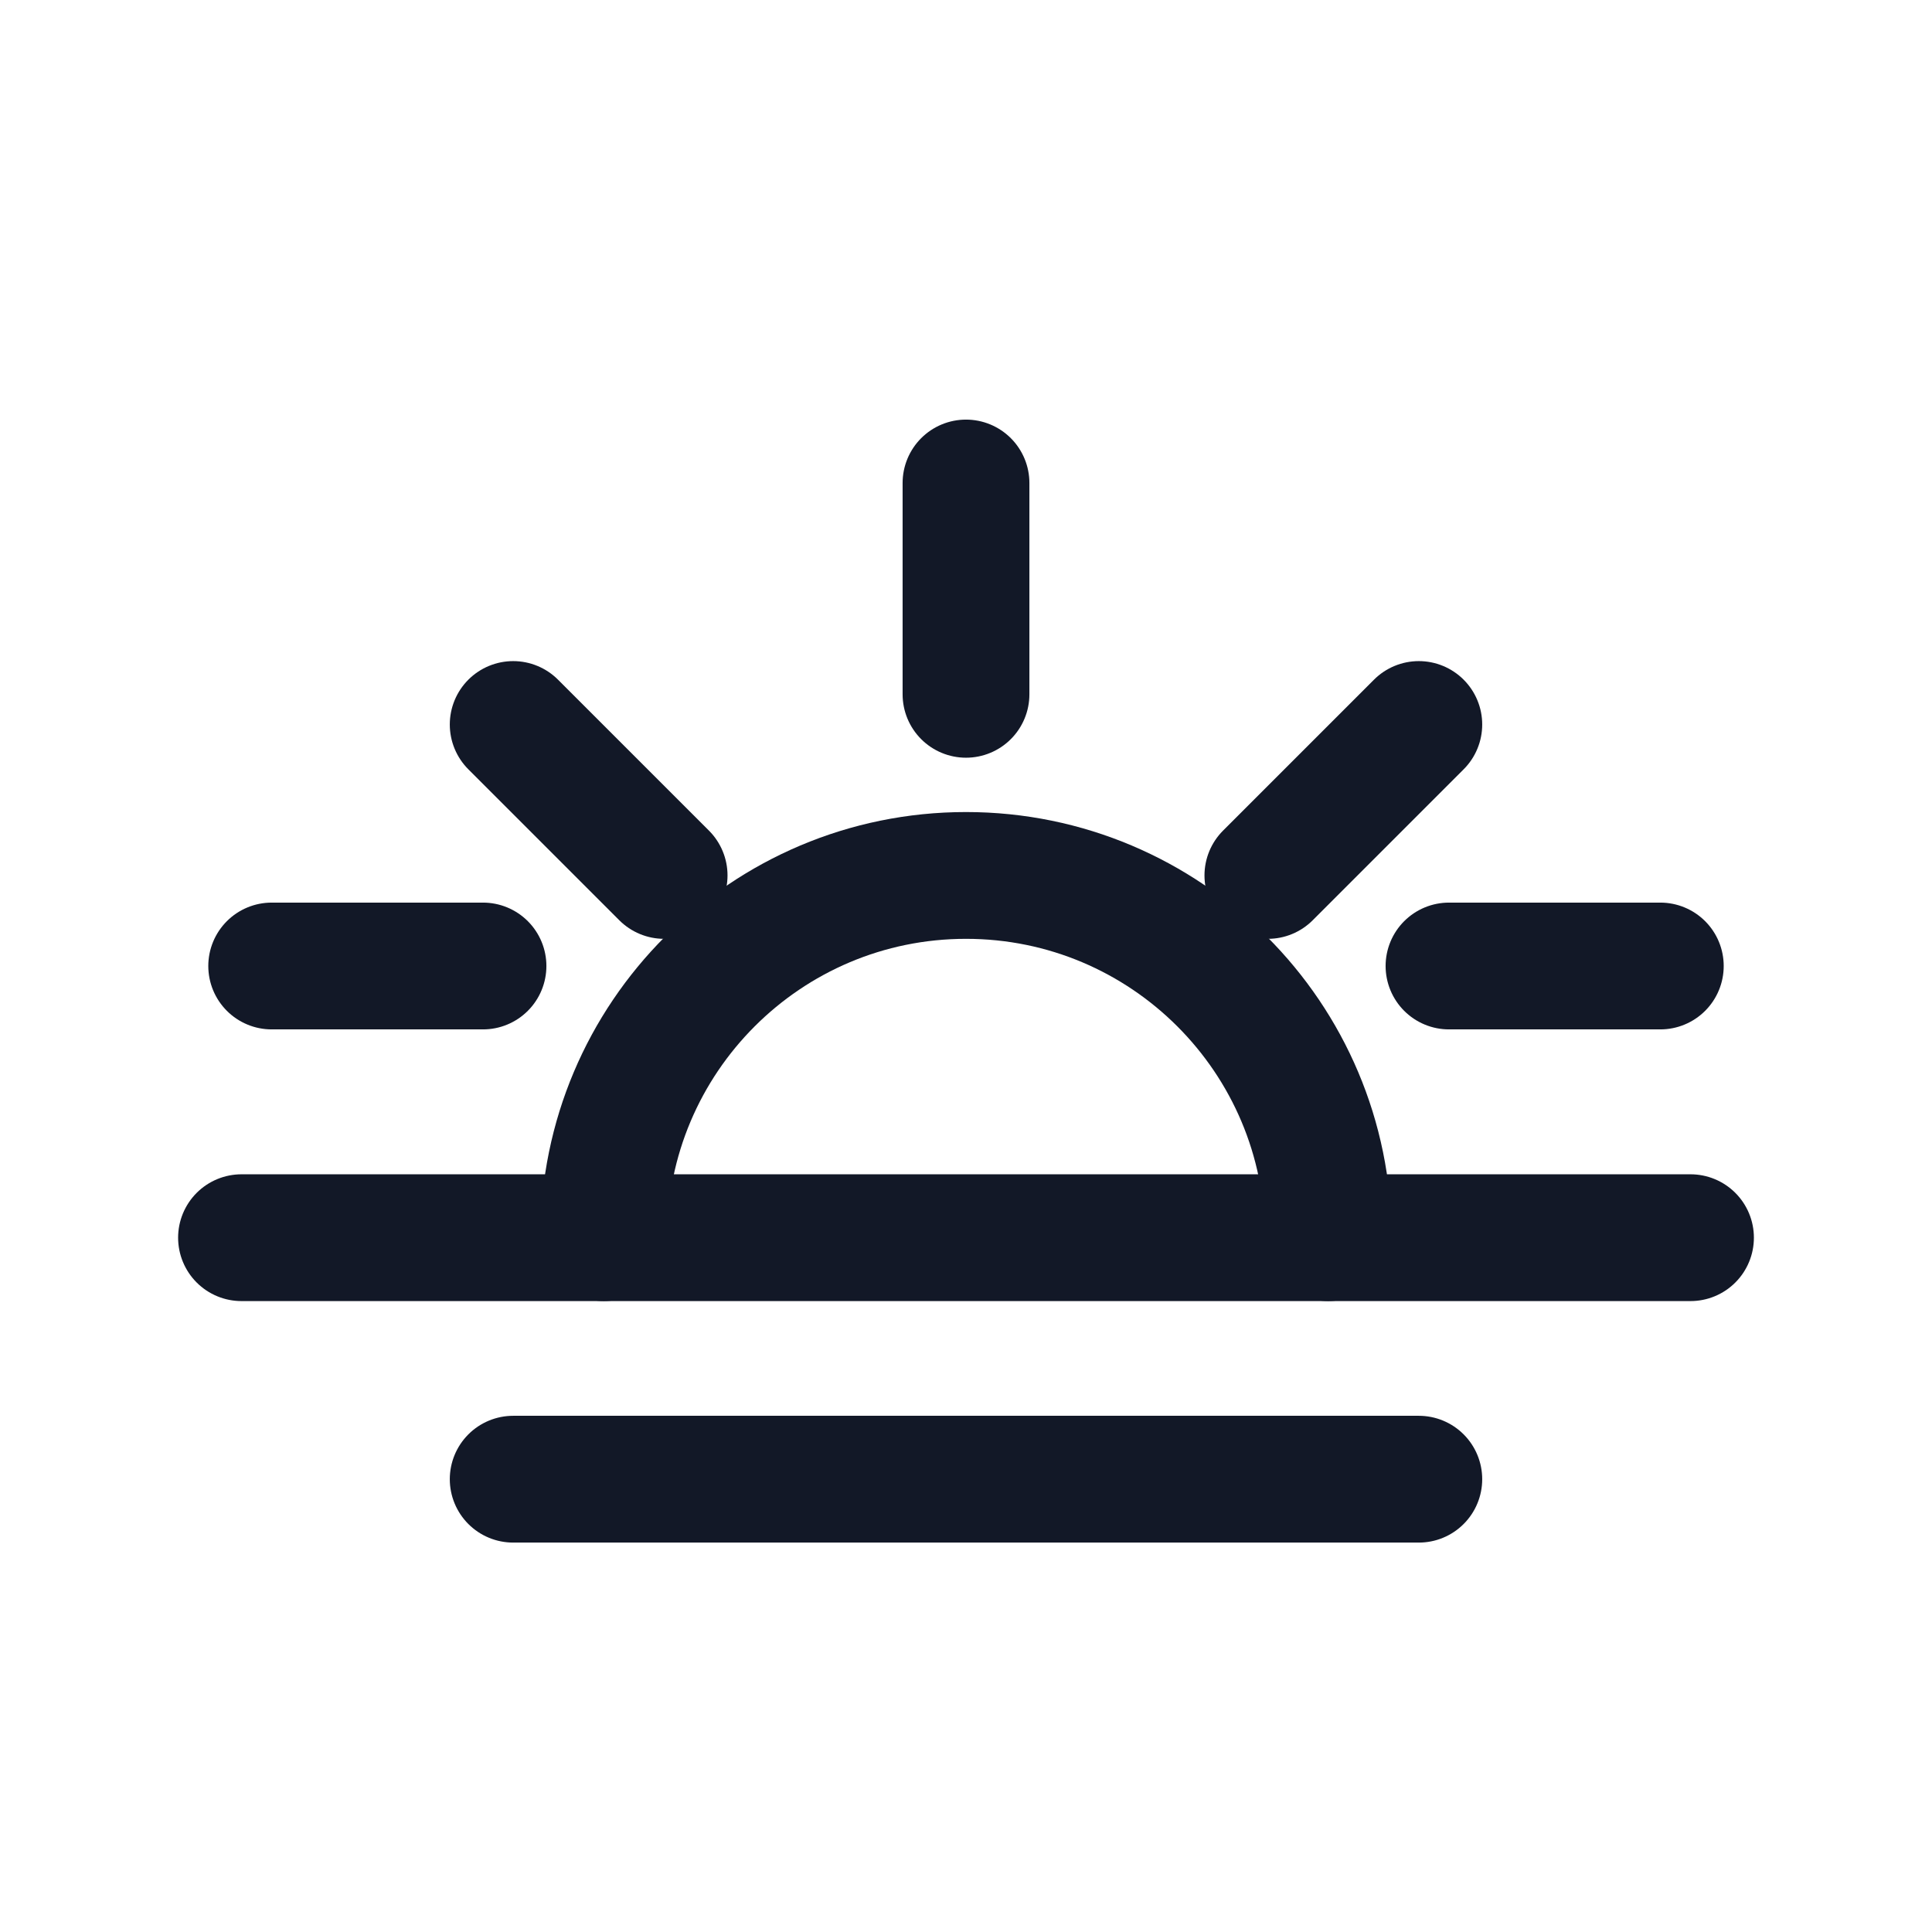
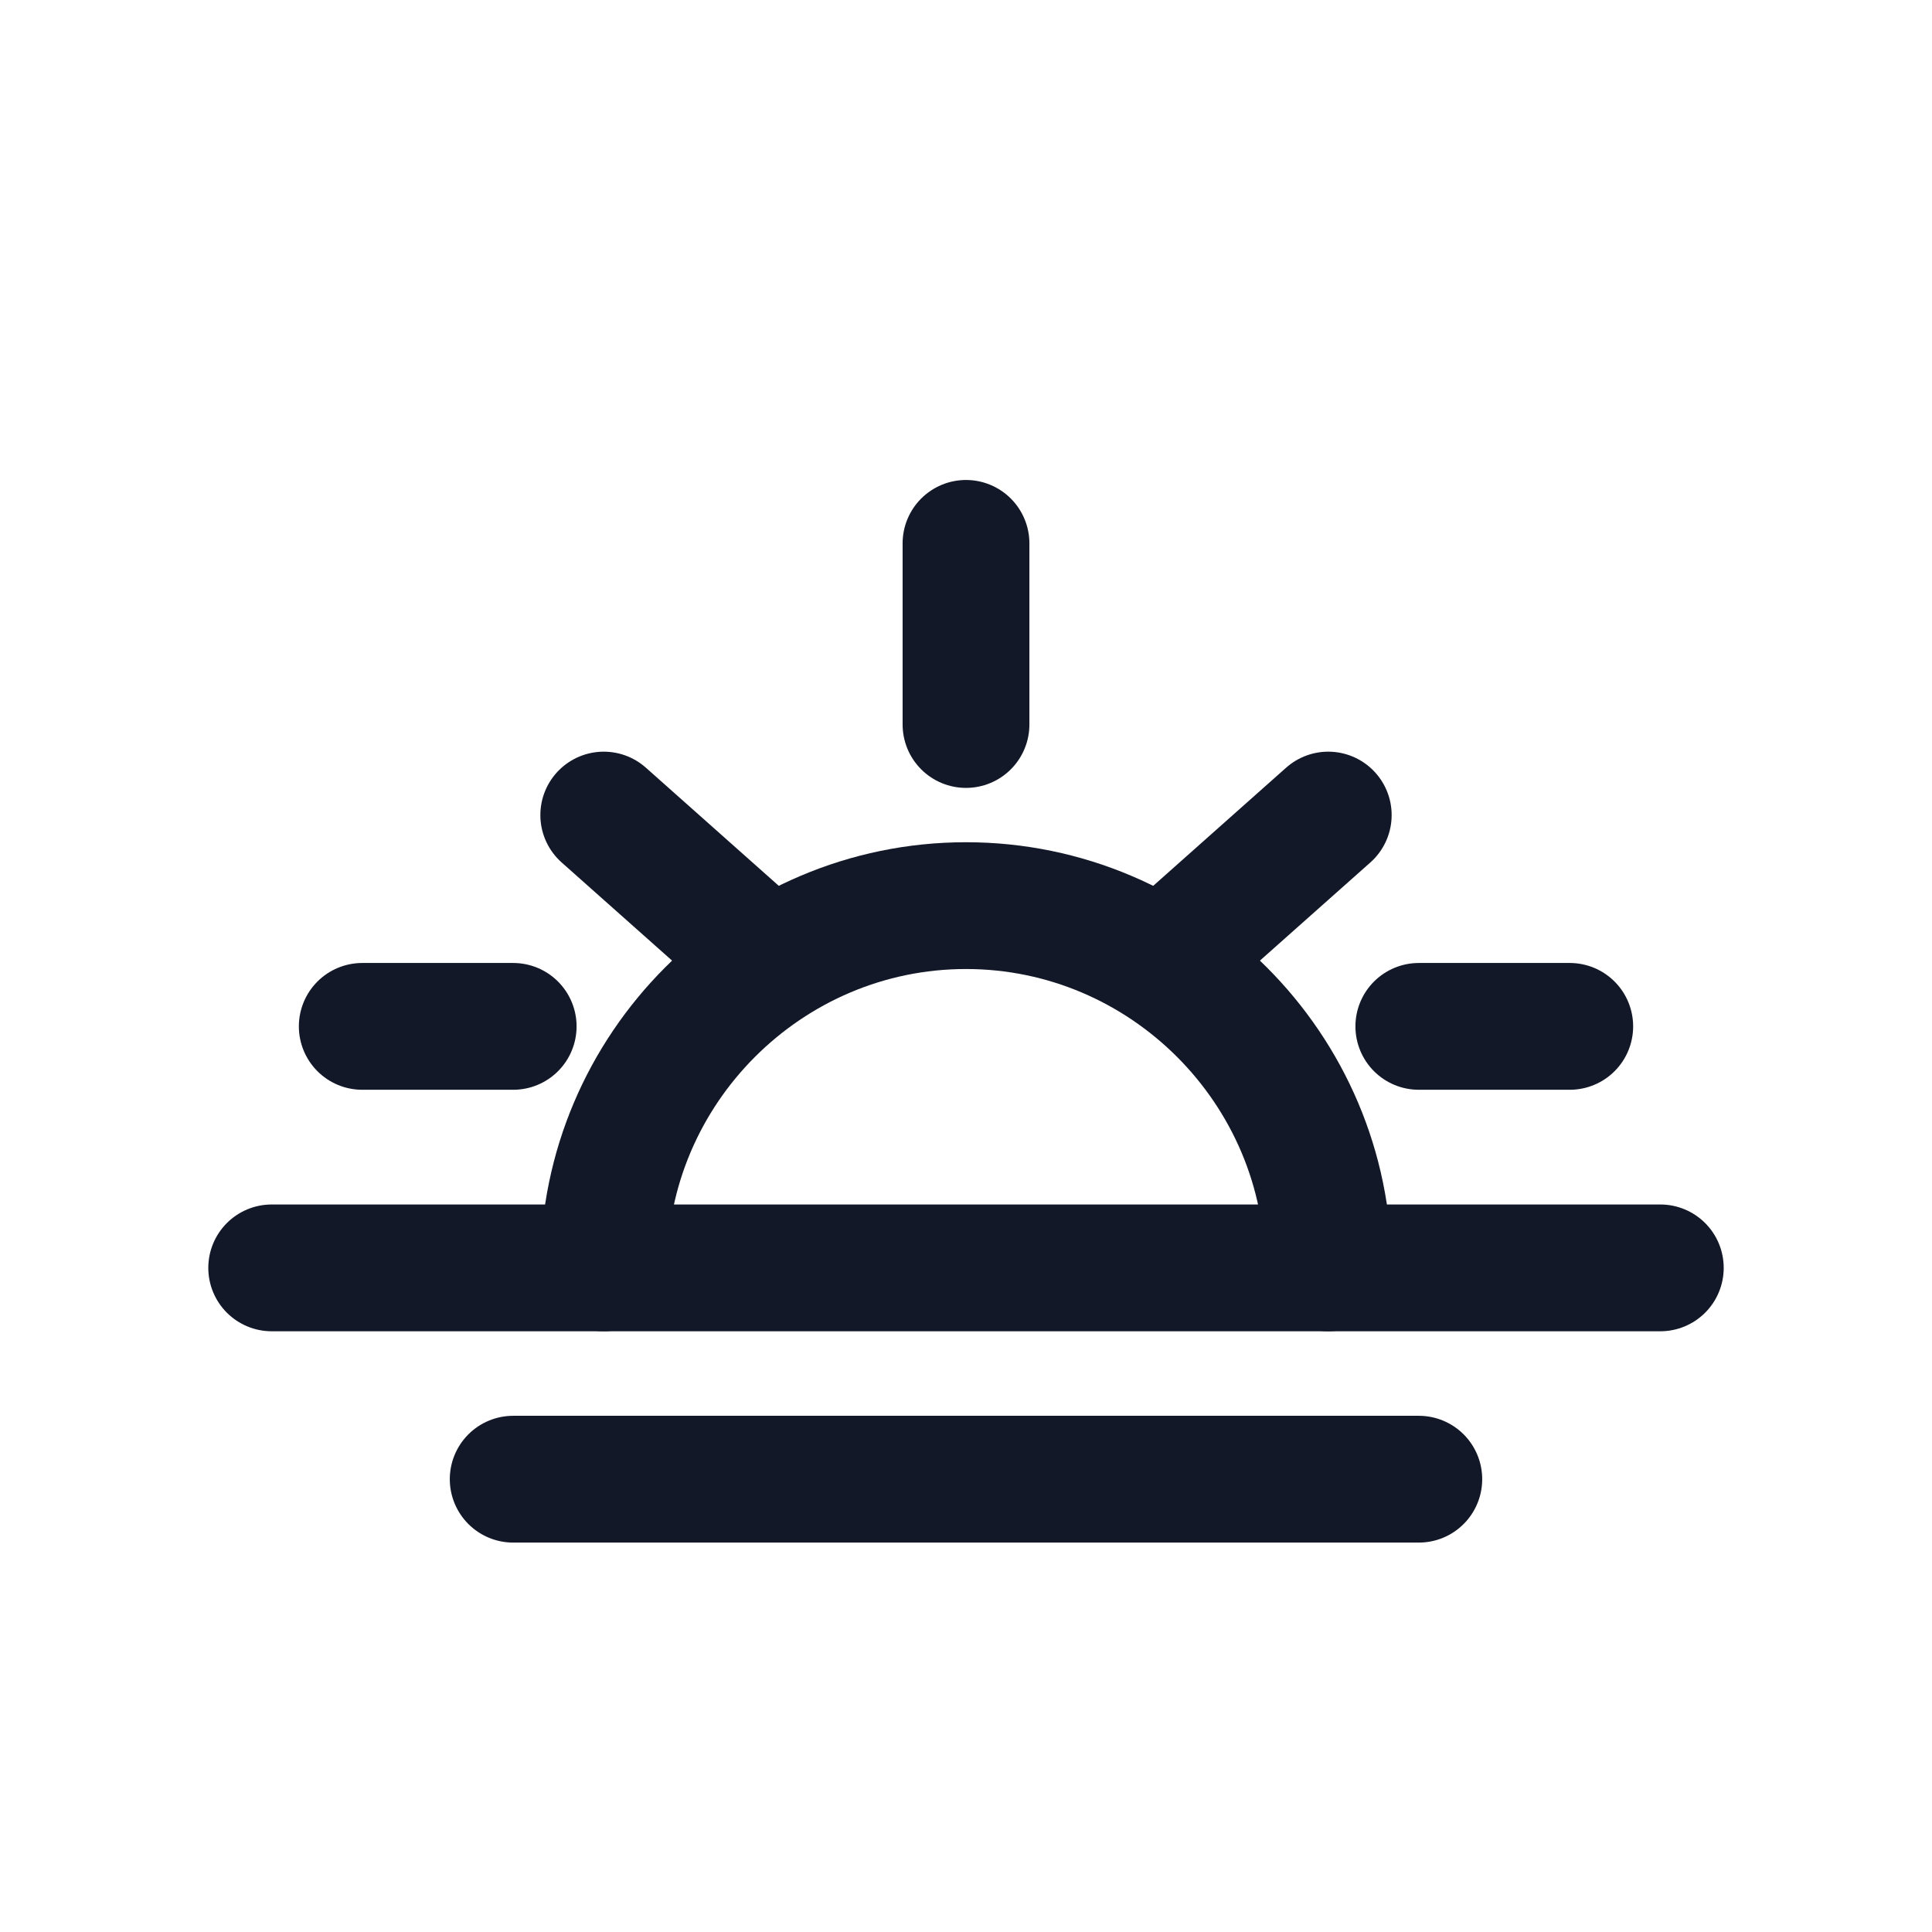
<svg xmlns="http://www.w3.org/2000/svg" viewBox="0 0 64 64" fill="none" stroke="#121827" stroke-width="4.2" stroke-linecap="round" stroke-linejoin="round">
-   <path d="M8 41h48" />
+   <path d="M9 42h46" />
  <path d="M17 49h30" />
-   <path d="M20 41a12 12 0 0 1 24 0" />
-   <path d="M32 16v7" />
-   <path d="M17 24l5 5" />
-   <path d="M47 24l-5 5" />
-   <path d="M9 32h7" />
-   <path d="M48 32h7" />
+   <path d="M20 42c0-6.6 5.4-12 12-12s12 5.4 12 12" />
+   <path d="M32 18v6" />
+   <path d="M20 27l4.5 4" />
+   <path d="M44 27l-4.5 4" />
+   <path d="M12 34h5" />
+   <path d="M47 34h5" />
</svg>
